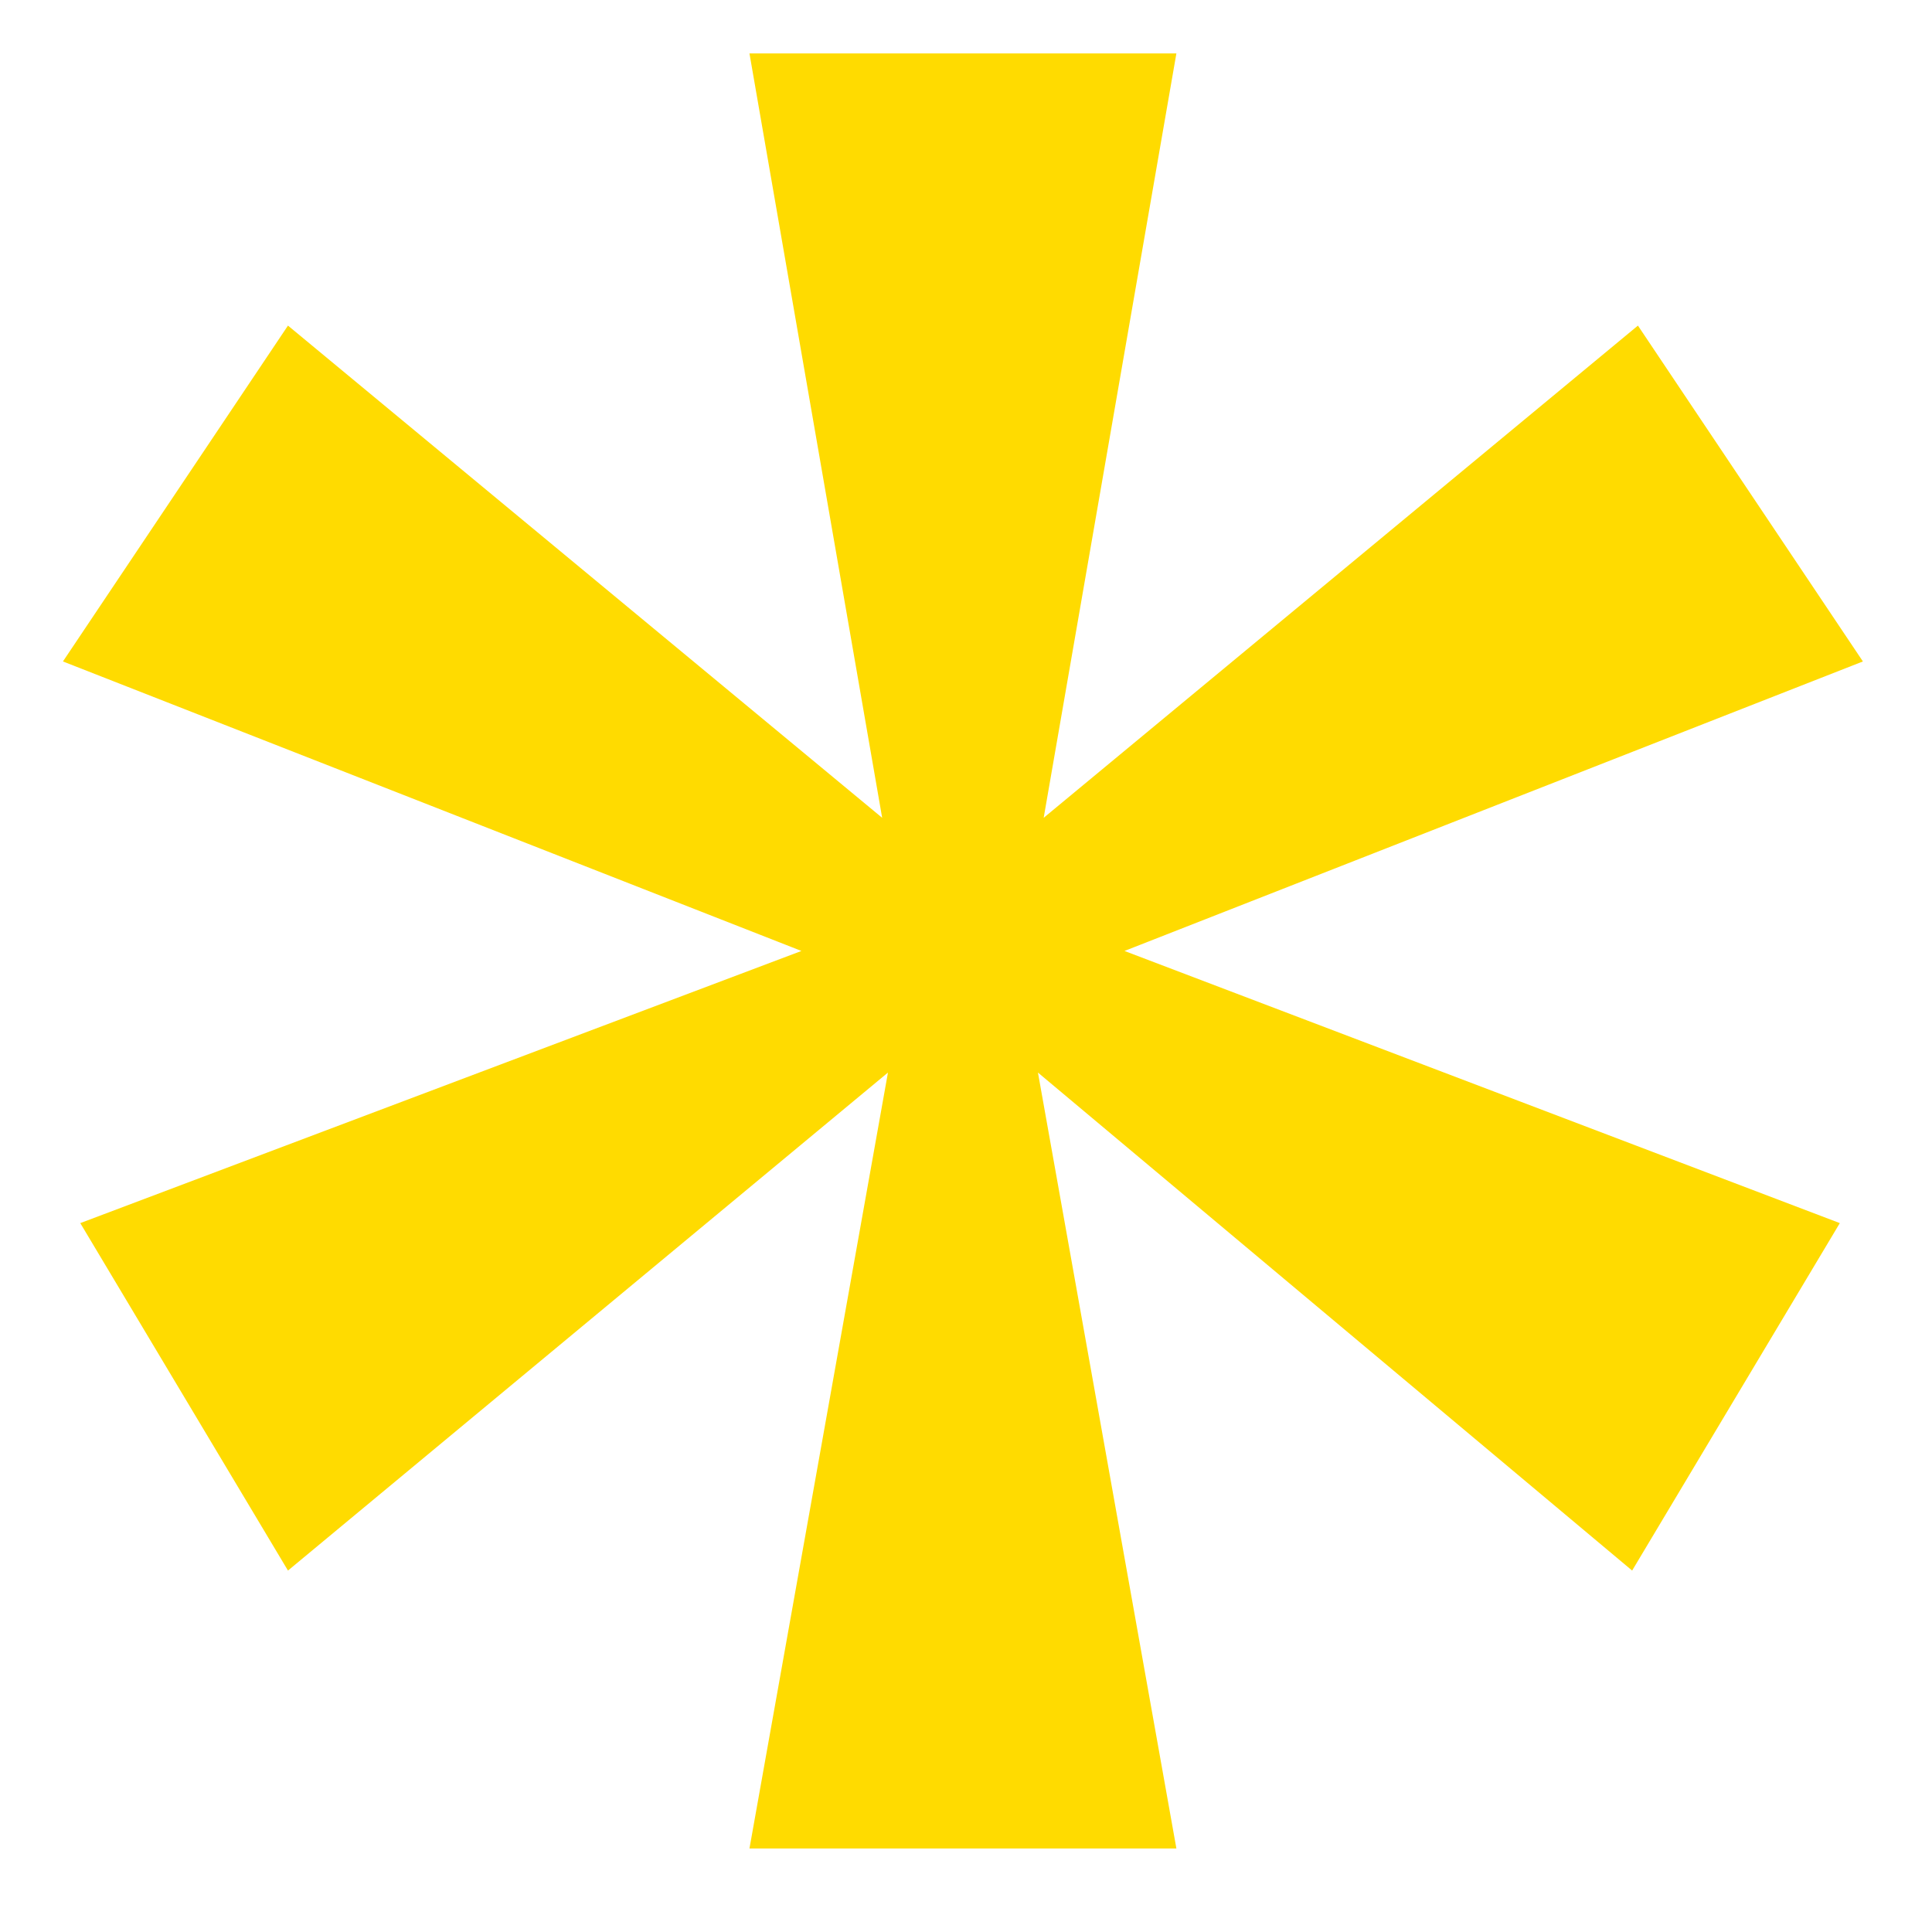
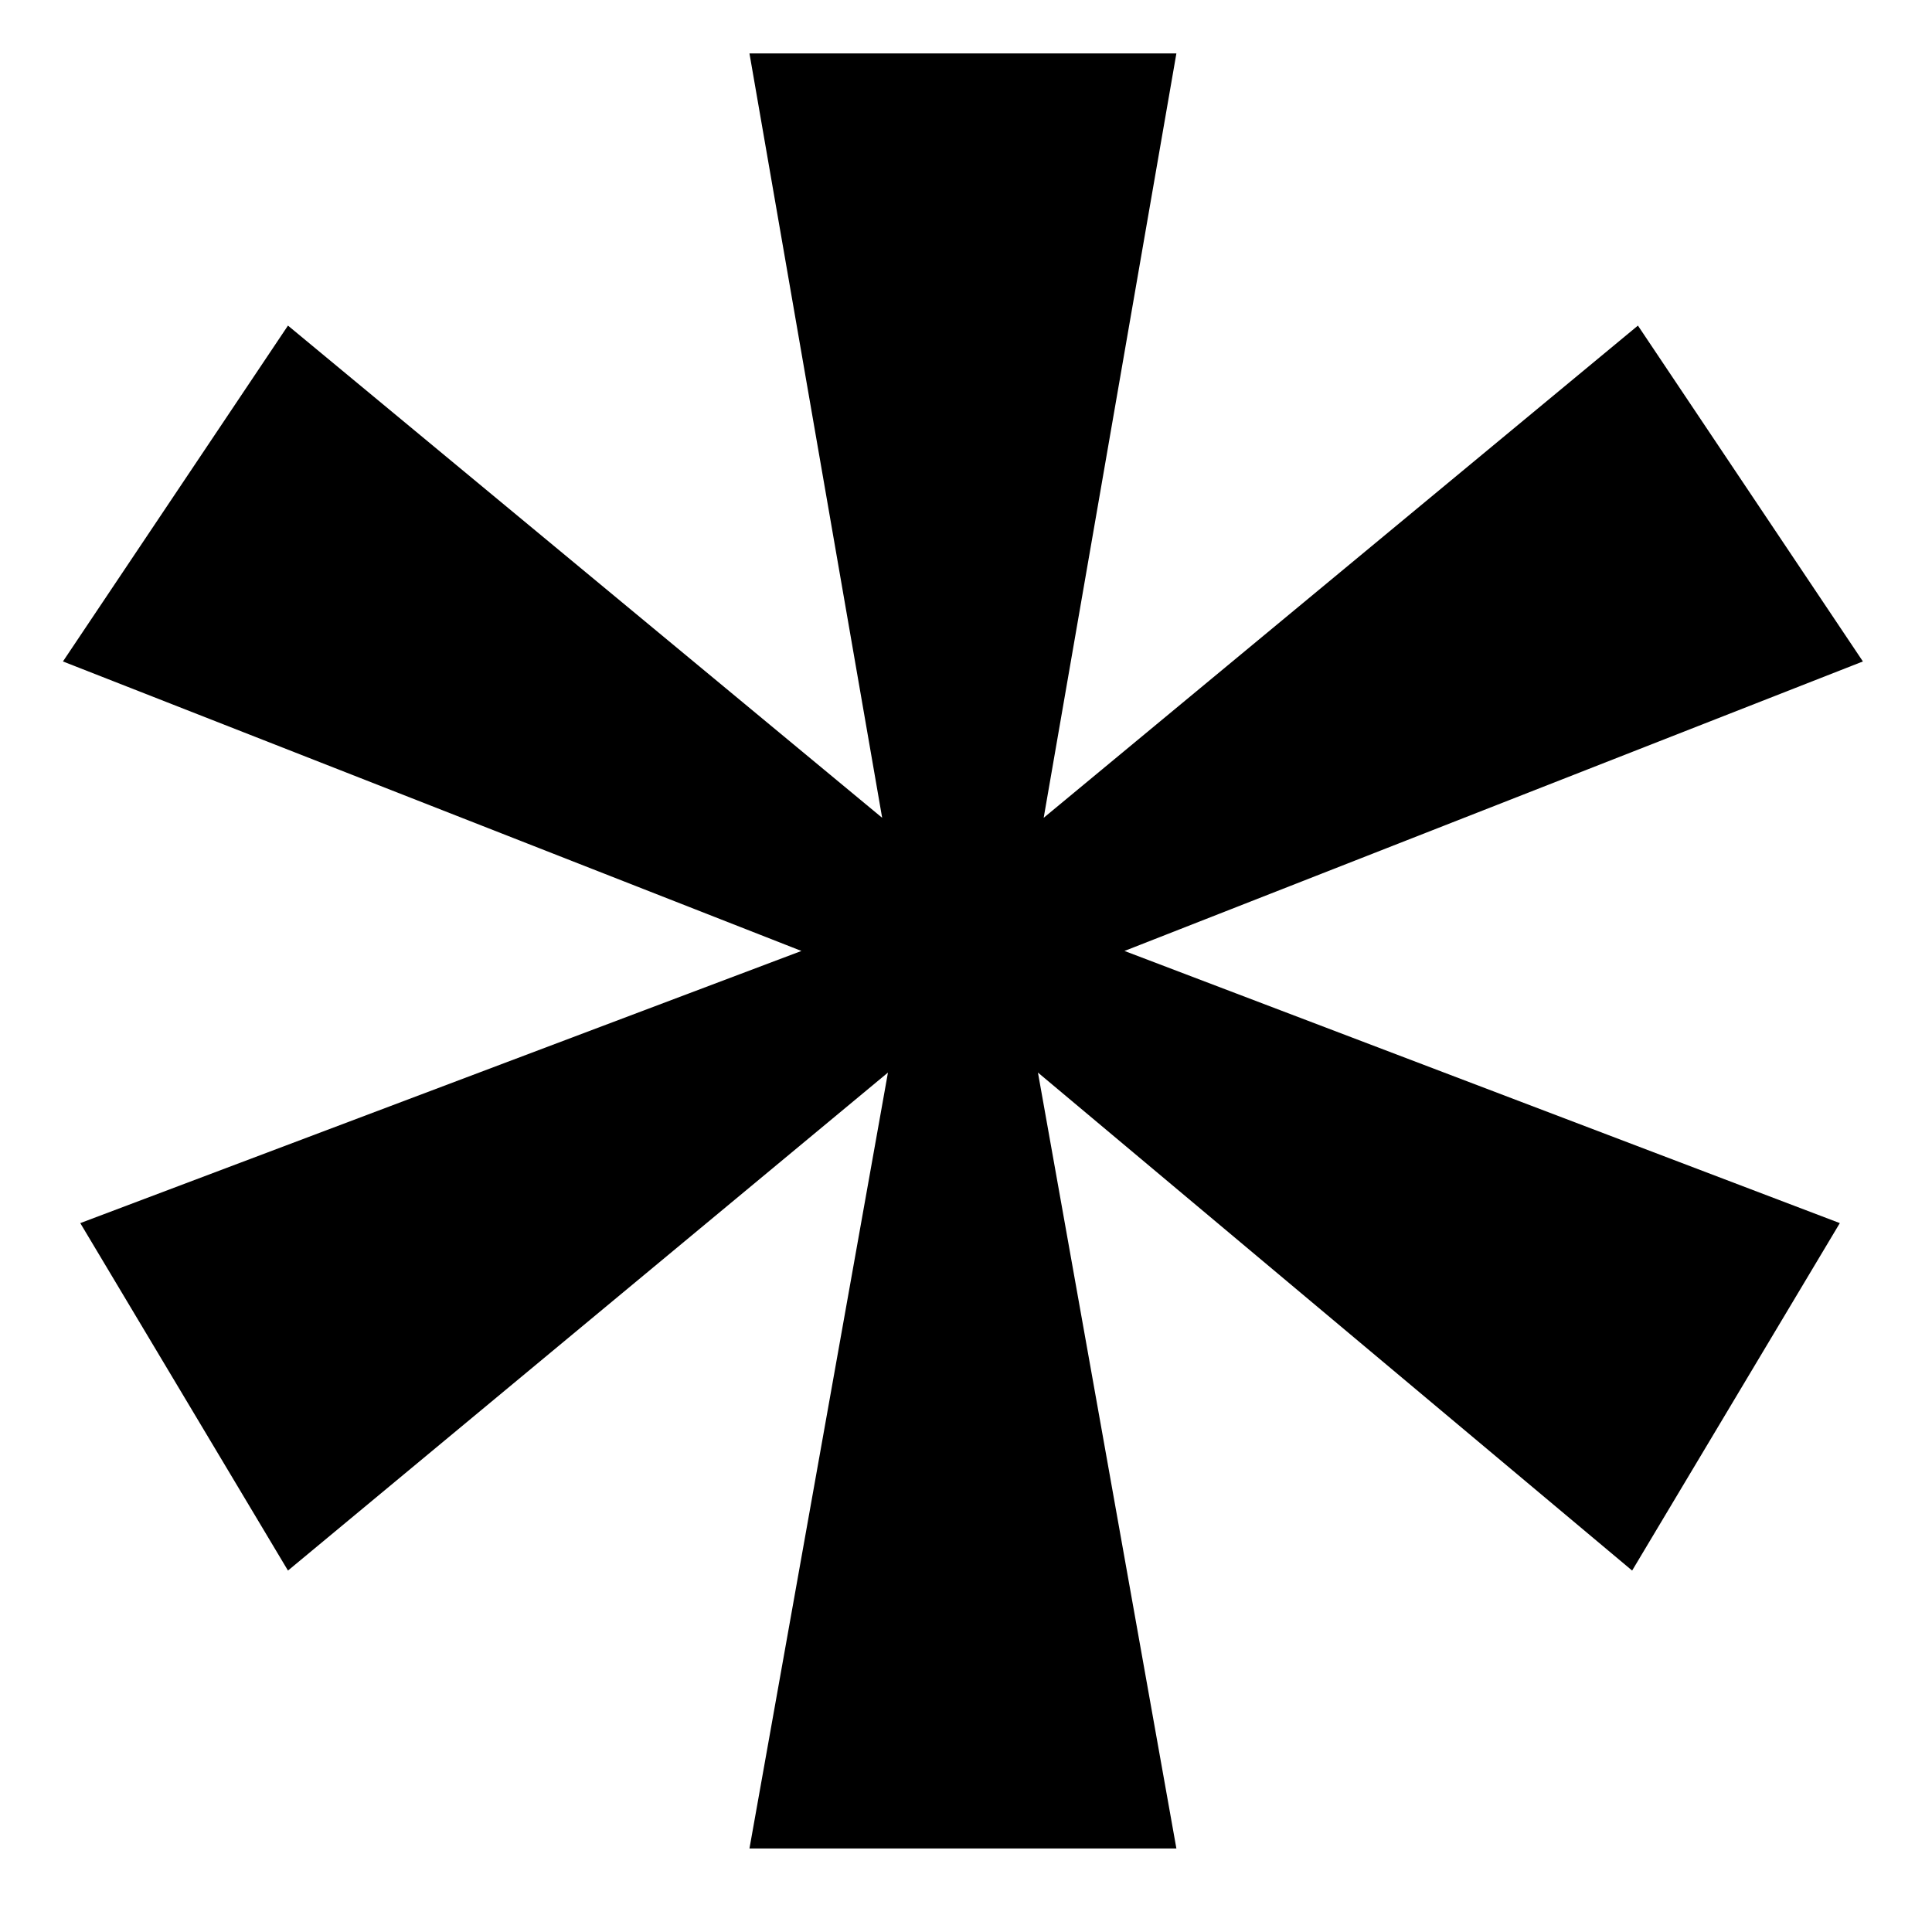
<svg xmlns="http://www.w3.org/2000/svg" viewBox="310 22 38 38" width="38" height="38">
-   <path d="M324.741 23.051L327.351 38.085L315.664 28.404L311.238 35.01L325.763 40.704L311.579 46.057L315.664 52.891L327.465 43.096L324.741 58.357L333.138 58.357L330.415 43.096L342.102 52.891L346.187 46.057L332.117 40.704L346.641 35.01L342.216 28.404L330.528 38.085L333.138 23.051L324.741 23.051Z" fill="#ffdb00" />
+   <path d="M324.741 23.051L327.351 38.085L315.664 28.404L311.238 35.01L325.763 40.704L311.579 46.057L315.664 52.891L327.465 43.096L324.741 58.357L333.138 58.357L330.415 43.096L342.102 52.891L346.187 46.057L332.117 40.704L346.641 35.01L342.216 28.404L330.528 38.085L333.138 23.051L324.741 23.051Z" fill="currentColor" />
</svg>
